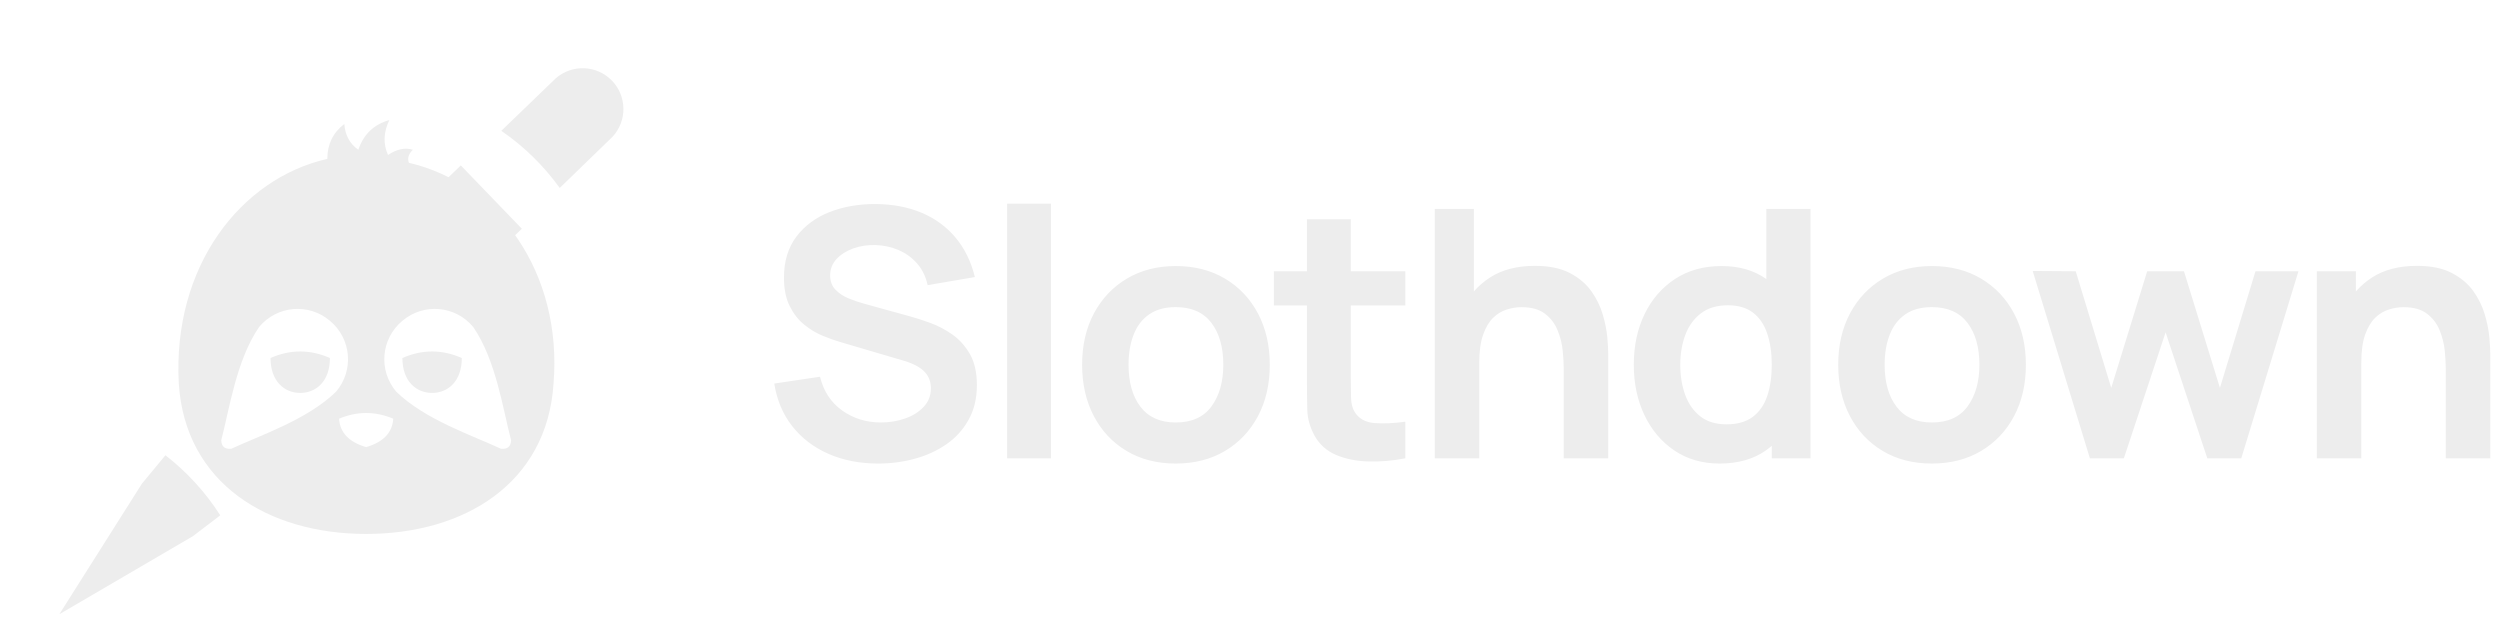
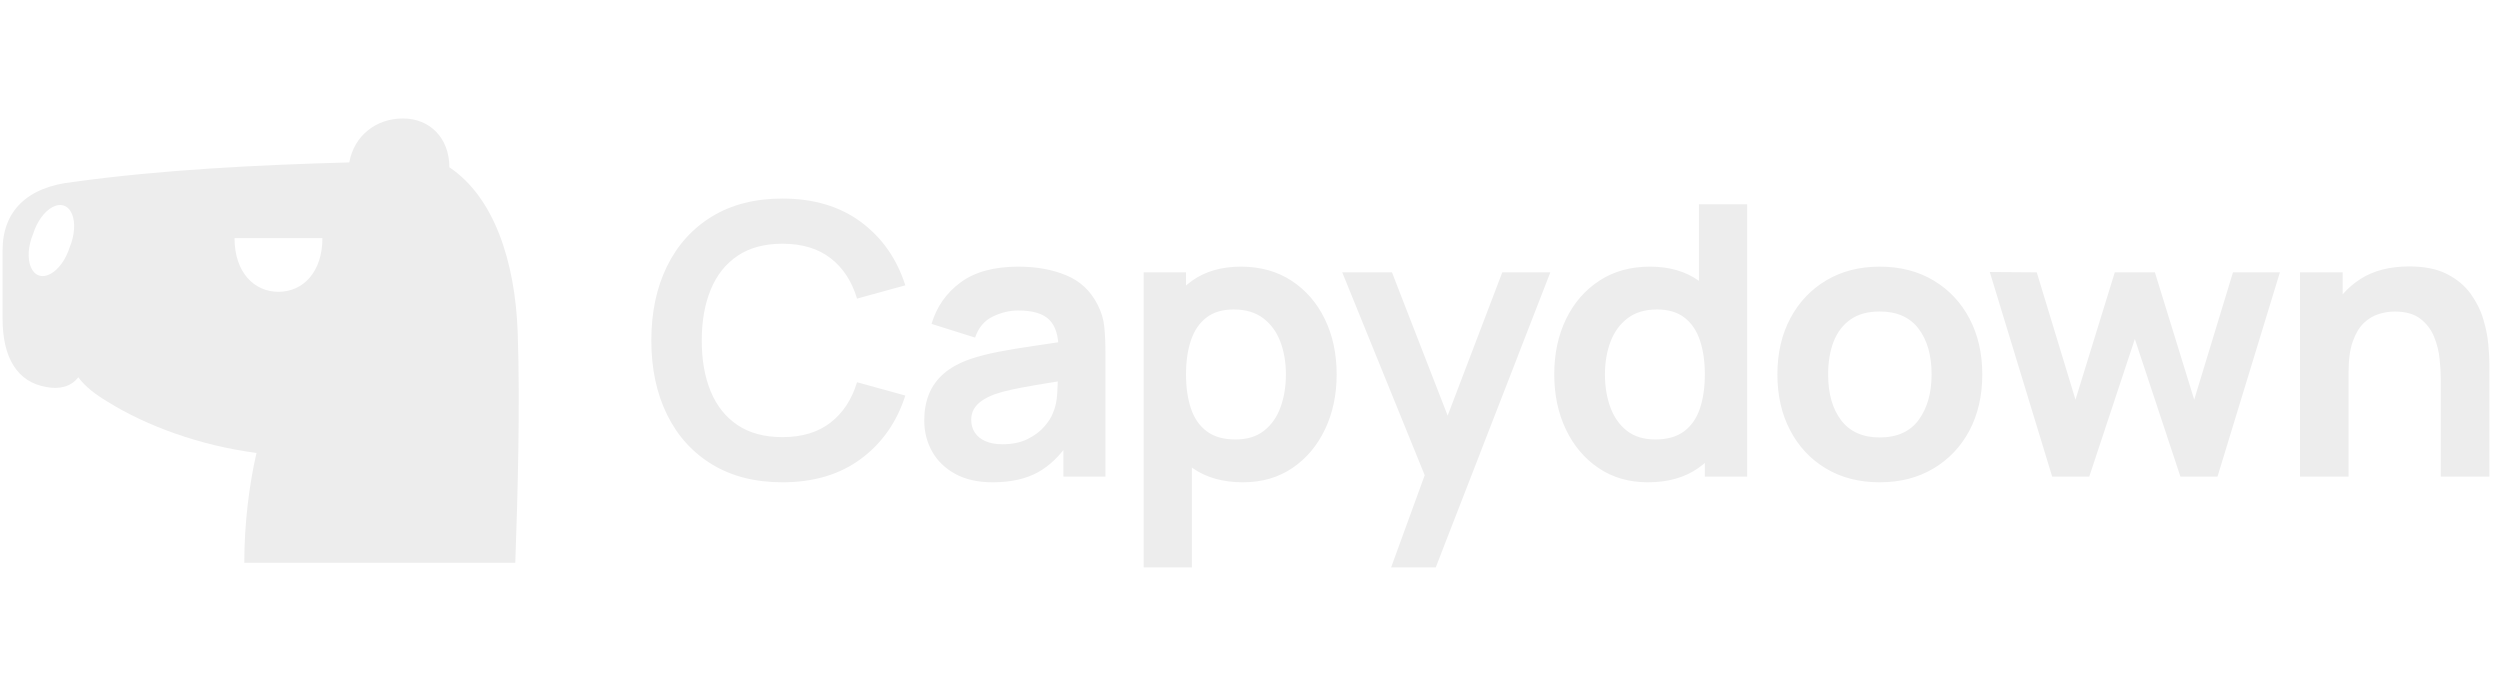
- <svg xmlns="http://www.w3.org/2000/svg" viewBox="0 0 513.16 128" width="513.16" height="128">
-   <g transform="translate(-2.56 -2.56) scale(0.67)">
-     <path fill="#EDEDED" fill-rule="evenodd" d="M 58.6 121.4 C 56.6 85.4 77.6 58.5 104.1 52.5 Q 104.1 45.8 109.3 41.8 Q 109.7 47 113.6 49.7 Q 116 42.6 123.1 40.6 Q 120.4 46.2 122.7 51.3 Q 126.7 48.6 130.3 49.7 Q 128.3 51.7 129.1 53.7 C 156.4 60 176.2 87.4 173.4 121.4 C 171.4 151.9 146.1 167.4 116 167.4 C 85.9 167.4 60.6 151.9 58.6 121.4 Z M 106.8 123.8 C 112.3 117.3 111.5 107.6 104.9 102.1 C 98.4 96.6 88.7 97.4 83.2 104 C 76.2 114.2 74.1 129.2 71.6 138.7 Q 71.7 141.6 74.7 141.3 C 83.5 137.2 98 132.4 106.8 123.8 Z M 148.8 104 C 143.3 97.4 133.6 96.6 127.1 102.1 C 120.5 107.6 119.7 117.3 125.2 123.8 C 134 132.4 148.5 137.2 157.3 141.3 Q 160.3 141.6 160.4 138.7 C 157.9 129.2 155.8 114.2 148.8 104 Z M 86.7 113.5 Q 95.8 109.5 104.9 113.5 C 104.9 120.7 100.6 124.2 95.8 124.2 C 91 124.2 86.7 120.7 86.7 113.5 Z M 127.1 113.5 Q 136.2 109.5 145.3 113.5 C 145.3 120.7 141 124.2 136.2 124.2 C 131.4 124.2 127.1 120.7 127.1 113.5 Z M 107.7 132.1 Q 116 128.6 124.3 132.1 Q 123.9 138.5 116 140.8 Q 108.1 138.5 107.7 132.1 Z" />
-     <path fill="#EDEDED" fill-rule="evenodd" d="M 157.4 43.9 L 174.1 27.8 A 12.5 12.5 0 0 1 191.5 45.7 L 175.3 61.4 A 73 73 0 0 0 157.4 43.9 Z M 137.8 61.4 L 145 54.5 L 163.7 73.9 L 156.5 80.8 Z" />
-     <path fill="#EDEDED" d="M 22 192 L 47.3 152 L 54.5 143.3 A 73 73 0 0 1 71.3 161.7 L 62.9 168.1 Z" />
+ <svg xmlns="http://www.w3.org/2000/svg" viewBox="0 0 470 128" width="470" height="128">
+   <g transform="translate(-6.4 9.42) scale(4.59)">
+     <path fill="#EDEDED" fill-rule="evenodd" d="M 4.4 5.4 C 8 4.9 12 4.7 15.7 4.6 C 15.9 3.5 16.8 2.8 17.9 2.8 C 19.0 2.8 19.8 3.6 19.8 4.8 C 21.6 6.0 22.5 8.6 22.6 11.6 C 22.7 14.6 22.6 18.2 22.5 21 L 11.4 21 C 11.4 19.4 11.6 17.8 11.9 16.5 C 9.6 16.2 7.4 15.4 5.8 14.4 C 5.3 14.1 4.9 13.8 4.6 13.4 C 4.3 13.8 3.8 13.9 3.3 13.8 C 2.1 13.6 1.5 12.6 1.5 11.0 L 1.5 8.2 C 1.5 6.6 2.5 5.6 4.4 5.4 Z M 11.0 7.7 L 14.6 7.7 C 14.6 9.1 13.8 9.9 12.8 9.9 C 11.8 9.9 11.0 9.1 11.0 7.7 Z M 2.75 7.53 A 0.8 1.4 20 1 0 4.25 8.07 A 0.8 1.4 20 1 0 2.75 7.53 Z" />
  </g>
  <g transform="translate(0 0)">
-     <path fill="#EDEDED" transform="translate(0 94.08)" d="M180.25 1.07Q174.61 1.07 170.08 -0.91Q165.55 -2.89 162.64 -6.57Q159.73 -10.26 158.93 -15.35L168.32 -16.75Q169.42 -12.26 172.88 -9.81Q176.34 -7.36 180.82 -7.36Q183.41 -7.36 185.76 -8.17Q188.11 -8.99 189.59 -10.56Q191.08 -12.13 191.08 -14.39Q191.08 -15.36 190.77 -16.19Q190.47 -17.02 189.84 -17.7Q189.21 -18.39 188.17 -18.96Q187.13 -19.54 185.66 -19.99L172.42 -23.89Q170.79 -24.36 168.82 -25.18Q166.84 -26 165.05 -27.46Q163.26 -28.92 162.09 -31.26Q160.92 -33.6 160.92 -37.1Q160.92 -42.13 163.47 -45.51Q166.02 -48.88 170.3 -50.56Q174.58 -52.23 179.81 -52.2Q185.08 -52.14 189.22 -50.39Q193.37 -48.63 196.15 -45.3Q198.93 -41.98 200.11 -37.21L190.41 -35.55Q189.85 -38.16 188.26 -39.98Q186.67 -41.8 184.42 -42.76Q182.18 -43.71 179.68 -43.78Q177.23 -43.84 175.12 -43.08Q173.01 -42.31 171.7 -40.9Q170.4 -39.48 170.4 -37.55Q170.4 -35.74 171.49 -34.62Q172.58 -33.49 174.23 -32.81Q175.88 -32.14 177.56 -31.69L186.62 -29.19Q188.55 -28.67 190.92 -27.81Q193.29 -26.95 195.48 -25.42Q197.67 -23.88 199.1 -21.38Q200.52 -18.87 200.52 -15.03Q200.52 -10.99 198.84 -7.96Q197.17 -4.92 194.31 -2.92Q191.45 -0.93 187.81 0.07Q184.17 1.07 180.25 1.07ZM206.72 0V-52.27H215.72V0ZM241.34 1.07Q235.56 1.07 231.23 -1.53Q226.9 -4.12 224.51 -8.7Q222.12 -13.27 222.12 -19.21Q222.12 -25.22 224.56 -29.79Q227.01 -34.35 231.34 -36.91Q235.67 -39.47 241.34 -39.47Q247.13 -39.47 251.48 -36.87Q255.82 -34.28 258.23 -29.71Q260.64 -25.14 260.64 -19.21Q260.64 -13.22 258.21 -8.65Q255.78 -4.09 251.44 -1.51Q247.09 1.07 241.34 1.07ZM241.34 -7.36Q246.26 -7.36 248.68 -10.67Q251.1 -13.99 251.1 -19.21Q251.1 -24.6 248.65 -27.82Q246.19 -31.04 241.34 -31.04Q238.01 -31.04 235.87 -29.54Q233.72 -28.04 232.69 -25.38Q231.65 -22.72 231.65 -19.21Q231.65 -13.78 234.11 -10.57Q236.57 -7.36 241.34 -7.36ZM288.46 0Q284.59 0.74 280.87 0.64Q277.15 0.54 274.22 -0.71Q271.3 -1.97 269.78 -4.74Q268.42 -7.29 268.34 -9.93Q268.27 -12.58 268.27 -15.93V-49.07H277.27V-16.44Q277.27 -14.18 277.32 -12.41Q277.38 -10.64 278.05 -9.54Q279.33 -7.46 282.14 -7.24Q284.94 -7.03 288.46 -7.52ZM261.48 -31.38V-38.4H288.46V-31.38ZM320.98 0V-18.35Q320.98 -19.95 320.77 -22.09Q320.56 -24.23 319.72 -26.28Q318.89 -28.34 317.13 -29.68Q315.38 -31.03 312.3 -31.03Q310.83 -31.03 309.3 -30.55Q307.77 -30.08 306.5 -28.86Q305.23 -27.63 304.44 -25.4Q303.64 -23.18 303.64 -19.63L298.38 -21.99Q298.38 -26.75 300.26 -30.74Q302.14 -34.72 305.84 -37.12Q309.54 -39.51 315.05 -39.51Q319.41 -39.51 322.21 -38.05Q325.01 -36.59 326.63 -34.33Q328.24 -32.06 328.98 -29.55Q329.72 -27.04 329.92 -24.86Q330.11 -22.69 330.11 -21.48V0ZM294.51 0V-51.2H302.54V-24.5H303.64V0ZM352.97 1.07Q347.66 1.07 343.7 -1.6Q339.74 -4.27 337.55 -8.86Q335.36 -13.45 335.36 -19.21Q335.36 -25.05 337.58 -29.62Q339.8 -34.19 343.84 -36.83Q347.88 -39.47 353.36 -39.47Q358.82 -39.47 362.55 -36.81Q366.28 -34.14 368.2 -29.56Q370.11 -24.97 370.11 -19.21Q370.11 -13.45 368.18 -8.86Q366.25 -4.27 362.44 -1.6Q358.63 1.07 352.97 1.07ZM354.38 -6.98Q357.74 -6.98 359.79 -8.52Q361.83 -10.06 362.76 -12.82Q363.68 -15.58 363.68 -19.21Q363.68 -22.84 362.75 -25.6Q361.83 -28.36 359.85 -29.89Q357.86 -31.42 354.7 -31.42Q351.32 -31.42 349.15 -29.77Q346.98 -28.12 345.94 -25.35Q344.9 -22.58 344.9 -19.21Q344.9 -15.8 345.91 -13.02Q346.93 -10.25 349.02 -8.61Q351.11 -6.98 354.38 -6.98ZM363.68 0V-26.7H362.57V-51.2H371.63V0ZM396.54 1.07Q390.76 1.07 386.43 -1.53Q382.1 -4.12 379.71 -8.7Q377.32 -13.27 377.32 -19.21Q377.32 -25.22 379.76 -29.79Q382.21 -34.35 386.54 -36.91Q390.87 -39.47 396.54 -39.47Q402.33 -39.47 406.68 -36.87Q411.02 -34.28 413.43 -29.71Q415.84 -25.14 415.84 -19.21Q415.84 -13.22 413.41 -8.65Q410.98 -4.09 406.64 -1.51Q402.29 1.07 396.54 1.07ZM396.54 -7.36Q401.46 -7.36 403.88 -10.67Q406.3 -13.99 406.3 -19.21Q406.3 -24.6 403.85 -27.82Q401.39 -31.04 396.54 -31.04Q393.21 -31.04 391.07 -29.54Q388.92 -28.04 387.89 -25.38Q386.85 -22.72 386.85 -19.21Q386.85 -13.78 389.31 -10.57Q391.77 -7.36 396.54 -7.36ZM428.98 0 417.24 -38.46 426.07 -38.4 433.36 -14.46 440.74 -38.4H448.29L455.67 -14.46L462.97 -38.4H471.79L460.05 0H453.08L444.52 -25.86L435.95 0ZM502.03 0V-18.35Q502.03 -19.95 501.82 -22.09Q501.61 -24.23 500.77 -26.28Q499.94 -28.34 498.18 -29.68Q496.43 -31.03 493.35 -31.03Q491.88 -31.03 490.35 -30.55Q488.82 -30.08 487.55 -28.86Q486.28 -27.63 485.48 -25.4Q484.69 -23.18 484.69 -19.63L479.42 -21.99Q479.42 -26.75 481.3 -30.74Q483.19 -34.72 486.89 -37.12Q490.59 -39.51 496.1 -39.51Q500.46 -39.51 503.26 -38.05Q506.06 -36.59 507.68 -34.33Q509.29 -32.06 510.03 -29.55Q510.77 -27.04 510.97 -24.86Q511.16 -22.69 511.16 -21.48V0ZM475.56 0V-38.4H483.58V-26.16H484.69V0Z" />
+     <path fill="#EDEDED" transform="translate(0 89.6)" d="M147.09 1.07Q139.41 1.07 133.89 -2.28Q128.37 -5.63 125.41 -11.64Q122.45 -17.65 122.45 -25.6Q122.45 -33.55 125.41 -39.56Q128.37 -45.57 133.89 -48.92Q139.41 -52.27 147.09 -52.27Q155.92 -52.27 161.86 -47.86Q167.8 -43.46 170.2 -35.96L161.12 -33.46Q159.67 -38.33 156.16 -41.05Q152.65 -43.78 147.09 -43.78Q142.04 -43.78 138.68 -41.52Q135.32 -39.27 133.63 -35.18Q131.93 -31.09 131.93 -25.6Q131.92 -20.11 133.61 -16.02Q135.3 -11.94 138.67 -9.68Q142.04 -7.42 147.09 -7.42Q152.65 -7.42 156.16 -10.17Q159.67 -12.91 161.12 -17.74L170.2 -15.24Q167.8 -7.74 161.86 -3.34Q155.92 1.07 147.09 1.07ZM186.61 1.07Q182.45 1.07 179.58 -0.51Q176.71 -2.09 175.23 -4.73Q173.76 -7.37 173.76 -10.55Q173.76 -13.29 174.64 -15.5Q175.53 -17.7 177.41 -19.35Q179.3 -21 182.36 -22.08Q184.61 -22.85 187.65 -23.45Q190.69 -24.04 194.37 -24.57Q198.06 -25.11 202.25 -25.74L199 -23.94Q199.02 -27.69 197.29 -29.46Q195.55 -31.23 191.42 -31.23Q189.02 -31.23 186.65 -30.09Q184.27 -28.95 183.32 -26.13L175.13 -28.71Q176.57 -33.54 180.58 -36.5Q184.59 -39.47 191.44 -39.47Q196.55 -39.47 200.46 -37.84Q204.36 -36.22 206.31 -32.39Q207.39 -30.33 207.6 -28.21Q207.82 -26.08 207.82 -23.52V0H199.92V-8.16L201.15 -6.68Q198.47 -2.64 195.09 -0.79Q191.7 1.07 186.61 1.07ZM188.45 -6.08Q191.27 -6.08 193.23 -7.08Q195.2 -8.07 196.37 -9.45Q197.55 -10.82 197.95 -11.95Q198.65 -13.55 198.76 -15.65Q198.88 -17.75 198.88 -19.1L201.59 -18.34Q197.53 -17.68 194.8 -17.22Q192.07 -16.76 190.23 -16.36Q188.38 -15.96 186.97 -15.47Q185.51 -14.91 184.54 -14.23Q183.57 -13.54 183.08 -12.67Q182.59 -11.8 182.59 -10.67Q182.59 -9.3 183.27 -8.27Q183.95 -7.23 185.26 -6.66Q186.57 -6.08 188.45 -6.08ZM233.68 1.07Q228.02 1.07 224.21 -1.6Q220.39 -4.27 218.46 -8.86Q216.53 -13.45 216.53 -19.21Q216.53 -24.97 218.45 -29.56Q220.37 -34.14 224.09 -36.81Q227.82 -39.47 233.29 -39.47Q238.76 -39.47 242.8 -36.83Q246.84 -34.19 249.06 -29.62Q251.29 -25.05 251.29 -19.21Q251.29 -13.45 249.09 -8.86Q246.9 -4.27 242.95 -1.6Q238.99 1.07 233.68 1.07ZM215.01 17.07V-38.4H222.97V-11.7H224.08V17.07ZM232.27 -6.98Q235.53 -6.98 237.62 -8.61Q239.72 -10.25 240.73 -13.02Q241.75 -15.8 241.75 -19.21Q241.75 -22.58 240.71 -25.35Q239.66 -28.12 237.49 -29.77Q235.32 -31.42 231.95 -31.42Q228.78 -31.42 226.8 -29.89Q224.81 -28.36 223.89 -25.6Q222.97 -22.84 222.97 -19.21Q222.97 -15.58 223.89 -12.82Q224.81 -10.06 226.86 -8.52Q228.91 -6.98 232.27 -6.98ZM261.53 17.07 268.93 -3.24 269.06 2.73 252.34 -38.4H261.69L273.31 -8.5H271.03L282.43 -38.4H291.46L269.92 17.07ZM309.8 1.07Q304.49 1.07 300.54 -1.6Q296.58 -4.27 294.39 -8.86Q292.2 -13.45 292.2 -19.21Q292.2 -25.05 294.42 -29.62Q296.64 -34.19 300.68 -36.83Q304.72 -39.47 310.19 -39.47Q315.66 -39.47 319.39 -36.81Q323.11 -34.14 325.03 -29.56Q326.95 -24.97 326.95 -19.21Q326.95 -13.45 325.02 -8.86Q323.09 -4.27 319.27 -1.6Q315.46 1.07 309.8 1.07ZM311.21 -6.98Q314.57 -6.98 316.62 -8.52Q318.67 -10.06 319.59 -12.82Q320.51 -15.58 320.51 -19.21Q320.51 -22.84 319.59 -25.6Q318.67 -28.36 316.68 -29.89Q314.7 -31.42 311.53 -31.42Q308.16 -31.42 305.99 -29.77Q303.82 -28.12 302.77 -25.35Q301.73 -22.58 301.73 -19.21Q301.73 -15.8 302.75 -13.02Q303.77 -10.25 305.86 -8.61Q307.95 -6.98 311.21 -6.98ZM320.51 0V-26.7H319.4V-51.2H328.47V0ZM353.38 1.07Q347.59 1.07 343.27 -1.53Q338.94 -4.12 336.55 -8.7Q334.15 -13.27 334.15 -19.21Q334.15 -25.22 336.6 -29.79Q339.04 -34.35 343.37 -36.91Q347.7 -39.47 353.38 -39.47Q359.17 -39.47 363.51 -36.87Q367.85 -34.28 370.26 -29.71Q372.67 -25.14 372.67 -19.21Q372.67 -13.22 370.25 -8.65Q367.82 -4.09 363.47 -1.51Q359.13 1.07 353.38 1.07ZM353.38 -7.36Q358.3 -7.36 360.72 -10.67Q363.14 -13.99 363.14 -19.21Q363.14 -24.6 360.68 -27.82Q358.23 -31.04 353.38 -31.04Q350.04 -31.04 347.9 -29.54Q345.76 -28.04 344.72 -25.38Q343.69 -22.72 343.69 -19.21Q343.69 -13.78 346.15 -10.57Q348.61 -7.36 353.38 -7.36ZM385.81 0 374.08 -38.46 382.91 -38.4 390.19 -14.46 397.58 -38.4H405.12L412.51 -14.46L419.8 -38.4H428.62L416.89 0H409.92L401.35 -25.86L392.78 0ZM458.87 0V-18.35Q458.87 -19.95 458.65 -22.09Q458.44 -24.23 457.61 -26.28Q456.77 -28.34 455.02 -29.68Q453.27 -31.03 450.18 -31.03Q448.71 -31.03 447.18 -30.55Q445.66 -30.08 444.38 -28.86Q443.11 -27.63 442.32 -25.4Q441.53 -23.18 441.53 -19.63L436.26 -21.99Q436.26 -26.75 438.14 -30.74Q440.02 -34.72 443.72 -37.12Q447.42 -39.51 452.94 -39.51Q457.29 -39.51 460.09 -38.05Q462.9 -36.59 464.51 -34.33Q466.13 -32.06 466.87 -29.55Q467.61 -27.04 467.8 -24.86Q468 -22.69 468 -21.48V0ZM432.4 0V-38.4H440.42V-26.16H441.53V0Z" />
  </g>
</svg>
